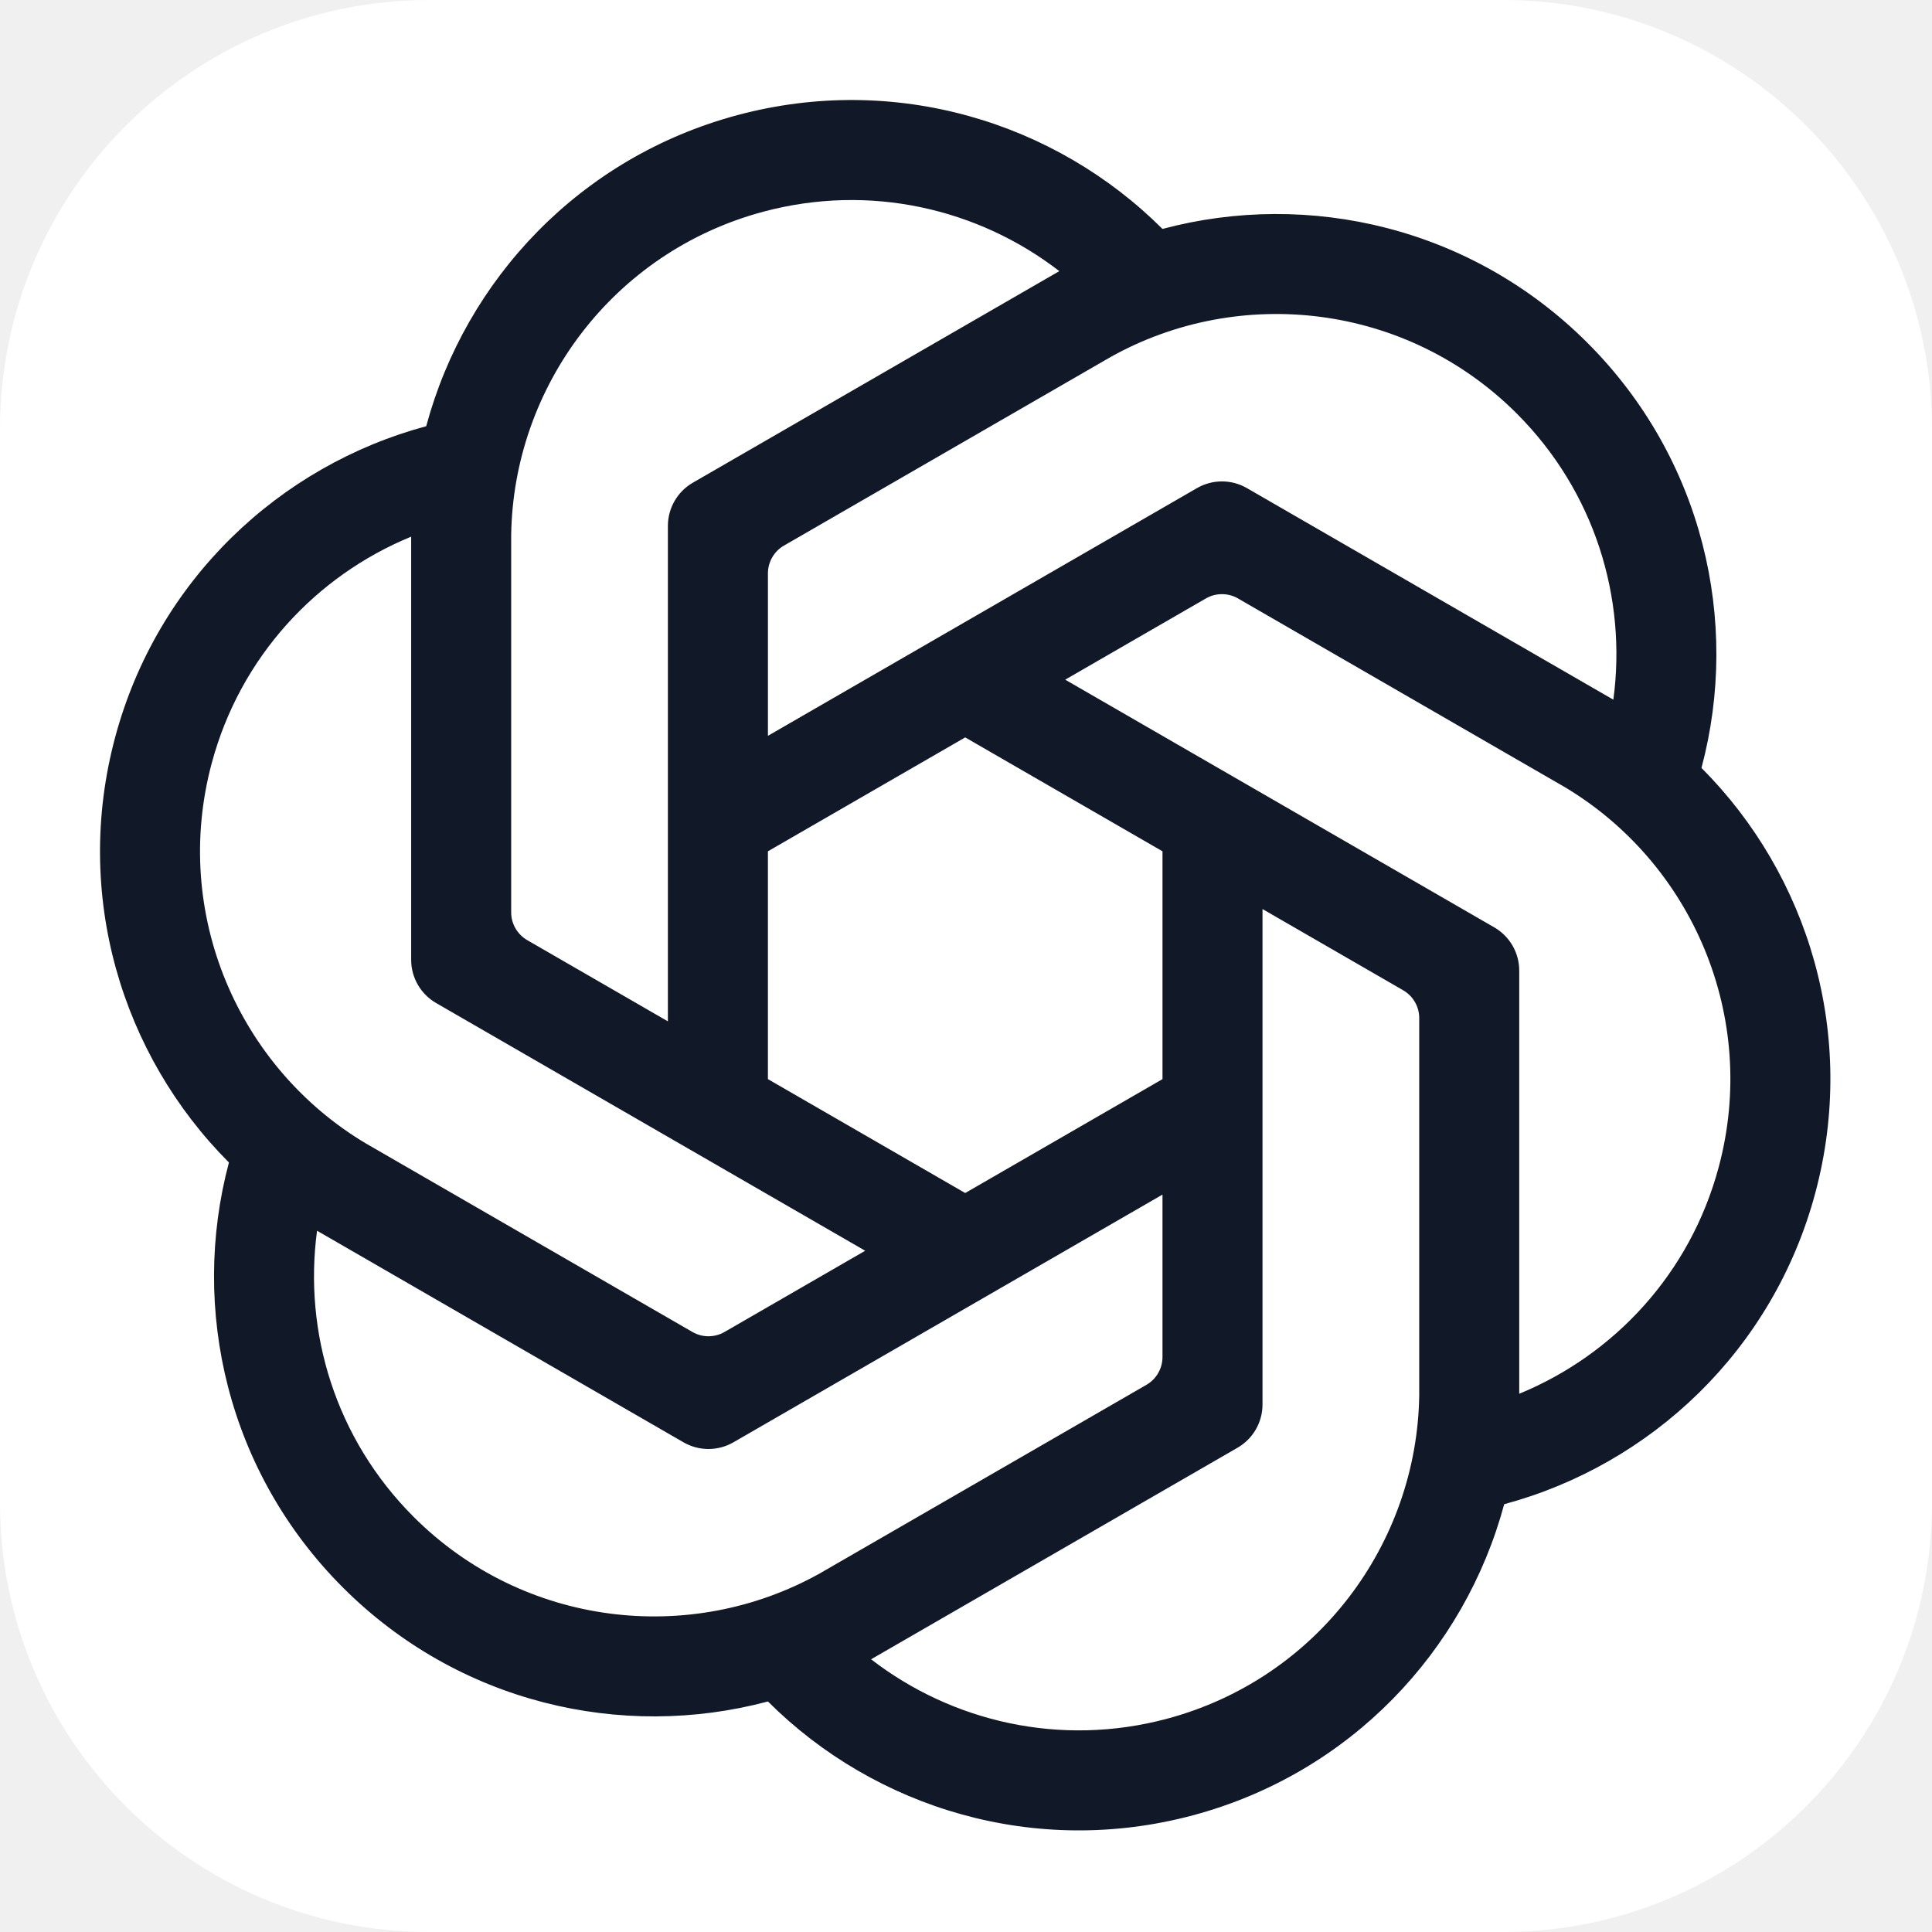
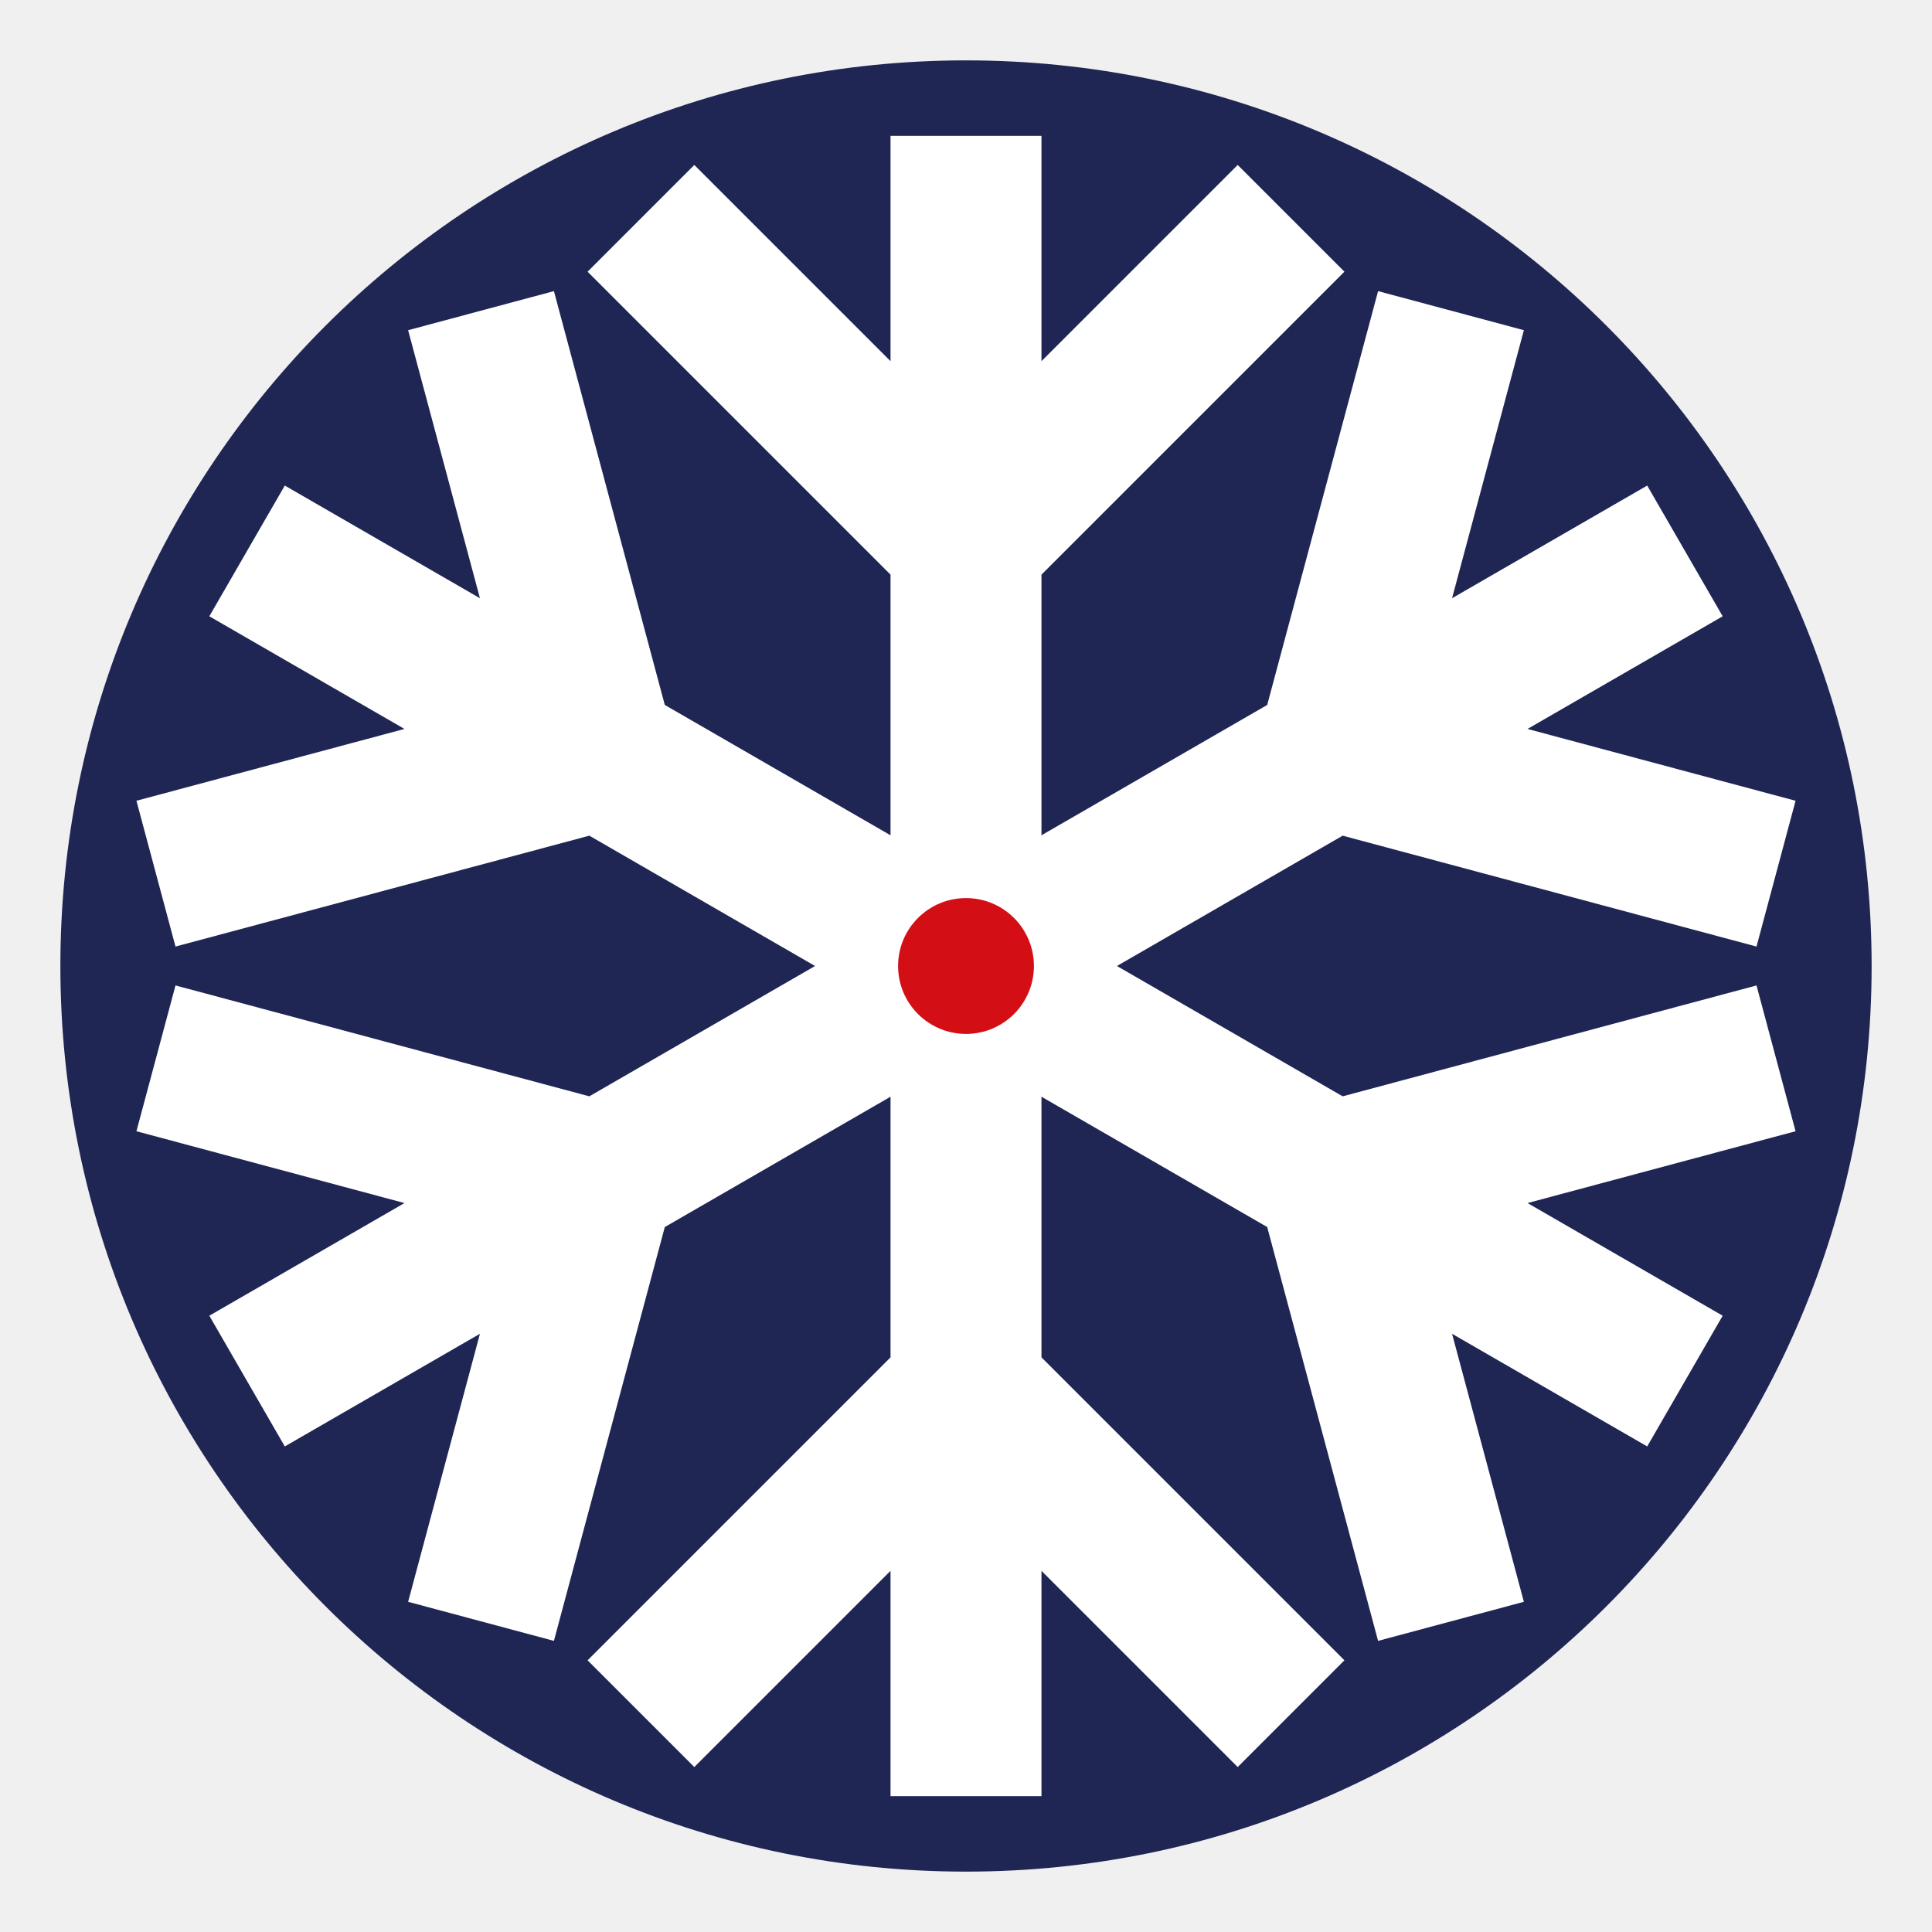
- <svg xmlns="http://www.w3.org/2000/svg" width="512" height="512" viewBox="160 160 396 396" fill="none">
-   <rect x="160" y="160" width="396" height="396" rx="88" fill="white" />
-   <path d="M508.749 317.399C516.777 287.314 508.991 253.884 485.389 230.282C461.788 206.681 428.36 198.895 398.273 206.923C376.231 184.928 343.39 174.956 311.148 183.596C278.906 192.234 255.45 217.292 247.36 247.361C217.291 255.451 192.233 278.91 183.595 311.149C174.957 343.391 184.927 376.232 206.924 398.274C198.896 428.359 206.683 461.789 230.284 485.391C253.885 508.992 287.313 516.779 317.401 508.75C339.442 530.745 372.286 540.717 404.525 532.079C436.767 523.441 460.223 498.384 468.313 468.315C498.383 460.224 523.44 436.766 532.078 404.526C540.716 372.285 530.747 339.443 508.749 317.402V317.399ZM470.899 244.776C486.892 260.77 493.488 282.601 490.687 303.412L415.577 260.046C412.411 258.218 408.509 258.218 405.345 260.046L317.401 310.82V277.526C317.401 275.191 318.652 273.005 320.676 271.837L387.644 233.174C414.178 218.353 448.346 222.223 470.901 244.776H470.899ZM357.837 311.144L398.275 334.491V381.185L357.837 404.532L317.398 381.185V334.491L357.837 311.144ZM264.776 269.693C265.207 239.305 285.644 211.649 316.453 203.393C338.3 197.54 360.505 202.744 377.127 215.573L302.014 258.937C298.848 260.764 296.898 264.144 296.898 267.798V369.346L268.065 352.699C266.043 351.531 264.776 349.353 264.776 347.017V269.691V269.693ZM203.391 316.454C209.244 294.608 224.854 277.978 244.276 269.999V356.73C244.276 360.384 246.226 363.763 249.392 365.591L337.337 416.365L308.503 433.013C306.481 434.181 303.961 434.188 301.939 433.02L234.971 394.357C208.868 378.789 195.138 347.261 203.391 316.454ZM244.775 470.9C228.781 454.906 222.186 433.075 224.986 412.264L300.096 455.63C303.263 457.457 307.164 457.457 310.328 455.63L398.273 404.856V438.149C398.273 440.485 397.022 442.671 394.997 443.839L328.029 482.502C301.495 497.322 267.327 493.452 244.772 470.9H244.775ZM450.897 445.982C450.466 476.371 430.029 504.027 399.22 512.283C377.373 518.136 355.168 512.932 338.547 500.102L413.659 456.738C416.826 454.911 418.775 451.532 418.775 447.877V346.329L447.609 362.977C449.631 364.145 450.897 366.323 450.897 368.659V445.985V445.982ZM512.282 399.221C506.429 421.068 490.819 437.697 471.397 445.676V358.946C471.397 355.292 469.448 351.912 466.281 350.085L378.336 299.311L407.17 282.663C409.192 281.495 411.712 281.487 413.734 282.655L480.702 321.318C506.805 336.887 520.536 368.415 512.282 399.221Z" fill="#111827" />
+ <svg xmlns="http://www.w3.org/2000/svg" viewBox="0 0 64 64">
+   <circle cx="32" cy="32" r="30" fill="#1f2654" />
+   <g fill="none" stroke="#fff" stroke-width="5" stroke-linecap="square" stroke-linejoin="miter">
+     <path d="M32 7v50M32 18 23 9m9 9 9-9M32 46l-9 9m9-9 9 9" />
+     <path d="M32 7v50M32 18 23 9m9 9 9-9M32 46l-9 9m9-9 9 9" transform="rotate(60 32 32)" />
+     <path d="M32 7v50M32 18 23 9m9 9 9-9M32 46l-9 9m9-9 9 9" transform="rotate(120 32 32)" />
+   </g>
+   <circle cx="32" cy="32" r="2.25" fill="#d30f15" />
</svg>
